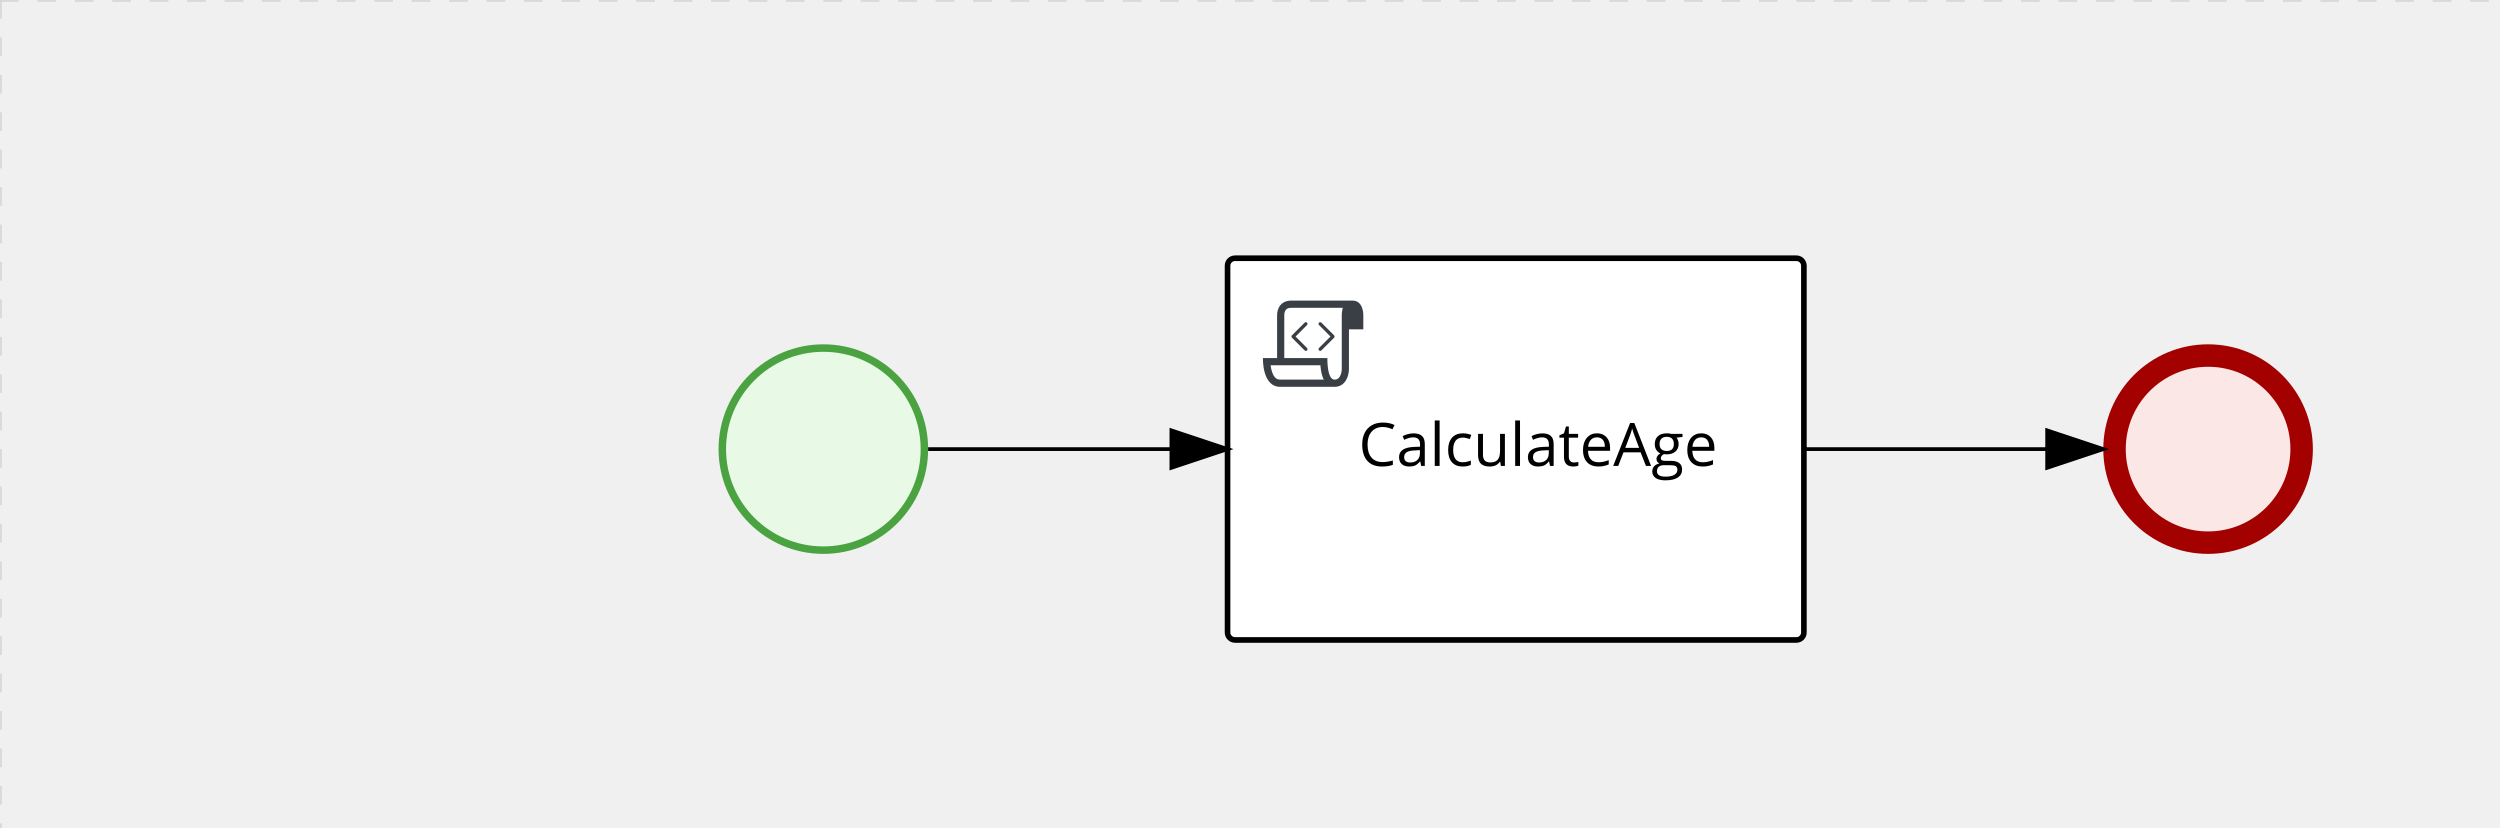
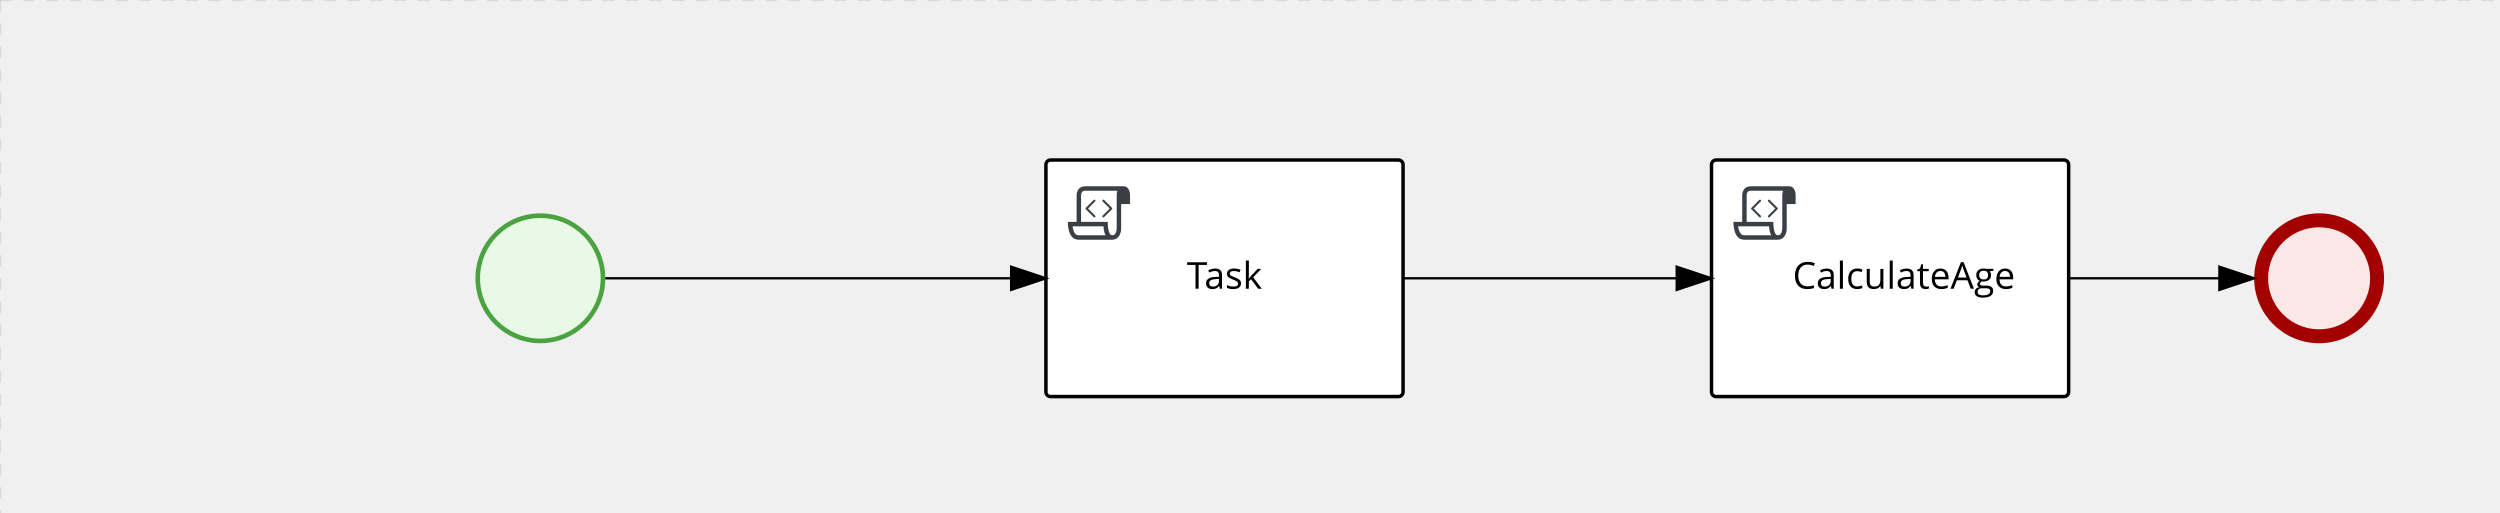
- <svg xmlns="http://www.w3.org/2000/svg" version="1.1" width="668" height="221" viewBox="0 0 668 221">
+ <svg xmlns="http://www.w3.org/2000/svg" version="1.1" width="1078" height="221" viewBox="0 0 1078 221">
  <defs />
  <g transform="matrix(1,0,0,1,0,0)">
    <g>
      <g>
        <g>
          <path fill="none" stroke="#d3d3d3" paint-order="fill stroke markers" d=" M 0 0 L 1200 0" stroke-miterlimit="10" stroke-opacity="0.8" stroke-dasharray="5" />
        </g>
        <g>
          <path fill="none" stroke="#d3d3d3" paint-order="fill stroke markers" d=" M 0 0 L 0 800" stroke-miterlimit="10" stroke-opacity="0.8" stroke-dasharray="5" />
        </g>
      </g>
-       <g id="_3244A919-73C9-4159-A9A9-32203CD5EECF" bpmn2nodeid="_3244A919-73C9-4159-A9A9-32203CD5EECF" transform="matrix(1,0,0,1,328,69)">
+       <g id="_3244A919-73C9-4159-A9A9-32203CD5EECF" bpmn2nodeid="_3244A919-73C9-4159-A9A9-32203CD5EECF" transform="matrix(1,0,0,1,738,69)">
        <g>
          <path fill="none" stroke="none" />
        </g>
        <g transform="matrix(1,0,0,1,0,0)">
          <path fill="#ffffff" stroke="none" id="_3244A919-73C9-4159-A9A9-32203CD5EECF?shapeType=BACKGROUND" paint-order="stroke fill markers" d=" M 2 0 L 152 0 L 152 0 A 2 2 0 0 1 154 2 L 154 100 L 154 100 A 2 2 0 0 1 152 102 L 2 102 L 2 102 A 2 2 0 0 1 0 100 L 0 2 L 0 2 A 2 2 0 0 1 2 0 Z" />
        </g>
        <g transform="matrix(1,0,0,1,0,0)">
-           <path fill="none" stroke="#000000" id="_3244A919-73C9-4159-A9A9-32203CD5EECF?shapeType=BORDER&amp;renderType=STROKE" paint-order="fill stroke markers" d=" M 2 0 L 152 0 L 152 0 A 2 2 0 0 1 154 2 L 154 100 L 154 100 A 2 2 0 0 1 152 102 L 2 102 L 2 102 A 2 2 0 0 1 0 100 L 0 2 L 0 2 A 2 2 0 0 1 2 0 Z" stroke-miterlimit="10" stroke-width="1.5" stroke-dasharray="" />
+           <path fill="none" stroke="rgb(0,0,0)" id="_3244A919-73C9-4159-A9A9-32203CD5EECF?shapeType=BORDER&amp;renderType=STROKE" paint-order="fill stroke markers" d=" M 2 0 L 152 0 L 152 0 A 2 2 0 0 1 154 2 L 154 100 L 154 100 A 2 2 0 0 1 152 102 L 2 102 L 2 102 A 2 2 0 0 1 0 100 L 0 2 L 0 2 A 2 2 0 0 1 2 0 Z" stroke-miterlimit="10" stroke-width="1.5" stroke-dasharray="" />
        </g>
        <g>
          <g transform="matrix(0.06,0,0,0.06,9.4,9.4)">
            <g transform="matrix(1,0,0,1,0,0)">
              <path fill="#393f44" stroke="none" id="_3244A919-73C9-4159-A9A9-32203CD5EECFundefined" paint-order="stroke fill markers" d=" M 0 0 M 197.3 130.2 C 194.4 127.3 189.6 127.3 186.7 130.2 L 130.2 186.7 C 127.3 189.6 127.3 194.4 130.2 197.3 L 186.7 253.8 C 188.1 255.3 190.1 256 192 256 C 193.9 256 195.9 255.3 197.3 253.7 C 200.2 250.8 200.2 246 197.3 243.1 L 146.2 192 L 197.3 140.8 C 200.2 137.9 200.2 133.1 197.3 130.2 Z" />
            </g>
            <g transform="matrix(1,0,0,1,0,0)">
              <path fill="#393f44" stroke="none" id="_3244A919-73C9-4159-A9A9-32203CD5EECFundefined" paint-order="stroke fill markers" d=" M 0 0 M 261.3 130.2 C 258.4 127.3 253.6 127.3 250.7 130.2 C 247.8 133.1 247.8 137.9 250.7 140.8 L 301.8 191.9 L 250.7 243 C 247.8 245.9 247.8 250.7 250.7 253.6 C 252.1 255.3 254.1 256 256 256 C 257.9 256 259.9 255.3 261.3 253.8 L 317.8 197.3 C 320.7 194.4 320.7 189.6 317.8 186.7 L 261.3 130.2 Z" />
            </g>
            <g transform="matrix(1,0,0,1,0,0)">
              <path fill="#393f44" stroke="none" id="_3244A919-73C9-4159-A9A9-32203CD5EECFundefined" paint-order="stroke fill markers" d=" M 0 0 M 400 32 C 400 32 152.8 32 128 32 C 62 32 64 96 64 96 L 64 288 L 1 288 C 1 288 -4 416 78 416 L 320 416 C 368 416 384 368 384 336 C 384 314.2 384 224.4 384 160 L 448 160 L 448 96 C 448 96 449 32 400 32 Z M 0 0 M 78 383.9 C 68.5 383.9 61.6 381.1 55.5 374.9 C 43.4 362.4 37.5 339.6 34.9 320 L 256.9 320 C 257.1 322.7 257.3 325.4 257.6 328.2 C 260 351.6 264.7 370.1 271.9 383.9 L 78 383.9 L 78 383.9 Z M 0 0 M 352 336 C 352 345.9 349.6 360.3 342.9 371 C 337.2 380.1 330.4 384 320 384 C 285 384 288 288 288 288 L 96 288 L 96 96 L 96 95.9 L 96 95.1 C 96 90.6 97.6 78.3 104.7 71.2 C 106.5 69.4 111.9 64 128 64 L 356.5 64 C 354.4 72.8 352.8 81.8 352.2 89.9 C 352.2 90.5 352.1 91.1 352.1 91.7 C 352.1 92 352.1 92.3 352.1 92.6 C 352 94.8 352 96 352 96 L 352 160 L 352 336 Z" />
            </g>
          </g>
        </g>
        <g transform="matrix(1,0,0,1,35,43.5)">
          <text fill="#000000" stroke="none" font-family="Open Sans" font-size="12pt" font-style="normal" font-weight="normal" text-decoration="normal" x="47.957" y="12" text-anchor="middle" dominant-baseline="alphabetic">CalculateAge</text>
        </g>
      </g>
-       <g id="_130C9C64-B6BB-4500-A01E-673905F0967F" bpmn2nodeid="_130C9C64-B6BB-4500-A01E-673905F0967F" transform="matrix(1,0,0,1,562,92)">
+       <g id="_130C9C64-B6BB-4500-A01E-673905F0967F" bpmn2nodeid="_130C9C64-B6BB-4500-A01E-673905F0967F" transform="matrix(1,0,0,1,972,92)">
        <g>
          <path fill="none" stroke="none" />
        </g>
        <g transform="matrix(0.125,0,0,0.125,0,0)">
          <g transform="matrix(1,0,0,1,0,0)">
            <path fill="#fce7e7" stroke="none" id="_130C9C64-B6BB-4500-A01E-673905F0967F?shapeType=BACKGROUND" paint-order="stroke fill markers" d=" M 0 0 M 444 224 C 444 263.9 434.2 300.8 414.4 334.5 C 394.7 368.2 368 394.9 334.4 414.5 C 300.8 434.1 263.9 444 224 444 C 184.1 444 147.2 434.2 113.5 414.4 C 79.8 394.7 53.1 368 33.5 334.4 C 13.9 300.8 4 263.9 4 224 C 4 184.1 13.8 147.2 33.6 113.5 C 53.4 79.8 80.1 53.1 113.6 33.5 C 147.1 13.9 184.1 4 224 4 C 263.9 4 300.8 13.8 334.5 33.6 C 368.2 53.4 394.9 80.1 414.5 113.6 C 434.1 147.1 444 184.1 444 224 Z" />
          </g>
          <g>
            <g transform="matrix(1,0,0,1,0,0)">
              <g transform="matrix(1,0,0,1,0,0)">
-                 <path fill="#a30000" stroke="none" id="_130C9C64-B6BB-4500-A01E-673905F0967F?shapeType=BORDER&amp;renderType=FILL" paint-order="stroke fill markers" d=" M 0 0 M 224 0 C 100.3 0 0 100.3 0 224 C 0 347.7 100.3 448 224 448 C 347.7 448 448 347.7 448 224 C 448 100.3 347.7 0 224 0 Z M 0 0 M 224 400 C 126.8 400 48 321.2 48 224 C 48 126.8 126.8 48 224 48 C 321.2 48 400 126.8 400 224 C 400 321.2 321.2 400 224 400 Z" />
+                 <path fill="rgb(163,0,0)" stroke="none" id="_130C9C64-B6BB-4500-A01E-673905F0967F?shapeType=BORDER&amp;renderType=FILL" paint-order="stroke fill markers" d=" M 0 0 M 224 0 C 100.3 0 0 100.3 0 224 C 0 347.7 100.3 448 224 448 C 347.7 448 448 347.7 448 224 C 448 100.3 347.7 0 224 0 Z M 0 0 M 224 400 C 126.8 400 48 321.2 48 224 C 48 126.8 126.8 48 224 48 C 321.2 48 400 126.8 400 224 C 400 321.2 321.2 400 224 400 Z" />
              </g>
            </g>
          </g>
        </g>
        <g transform="matrix(1,0,0,1,28,61)" />
      </g>
-       <g id="_B438D169-23E7-4940-8DC6-ABEAE94BADF1" bpmn2nodeid="_B438D169-23E7-4940-8DC6-ABEAE94BADF1" transform="matrix(1,0,0,1,192,92)">
+       <g id="_AF8DD2AF-F8D6-4C7C-BC23-B86022C4A0D6" bpmn2nodeid="_AF8DD2AF-F8D6-4C7C-BC23-B86022C4A0D6" transform="matrix(1,0,0,1,0,0)">
+         <g>
+           <path fill="none" stroke="rgb(0,0,0)" paint-order="fill stroke markers" d=" M 892 120 L 957 120" stroke-miterlimit="10" stroke-dasharray="" />
+         </g>
+         <g transform="matrix(1,0,0,1,892,120)" />
+         <g transform="matrix(6.123233995736766e-17,1,-1,6.123233995736766e-17,972,115)">
+           <path fill="rgb(0,0,0)" stroke="rgb(0,0,0)" paint-order="fill stroke markers" d=" M 10 15 L 0 15 L 5 0 Z" stroke-miterlimit="10" stroke-dasharray="" />
+         </g>
+         <g transform="matrix(1,0,0,1,892,110)" />
+       </g>
+       <g transform="matrix(1,0,0,1,738,69)" />
+       <g transform="matrix(1,0,0,1,972,92)" />
+       <g id="_59DECAA7-ED49-4922-B091-7DA683FC01AA" bpmn2nodeid="_59DECAA7-ED49-4922-B091-7DA683FC01AA" transform="matrix(1,0,0,1,451,69)">
+         <g>
+           <path fill="none" stroke="none" />
+         </g>
+         <g transform="matrix(1,0,0,1,0,0)">
+           <path fill="#ffffff" stroke="none" id="_59DECAA7-ED49-4922-B091-7DA683FC01AA?shapeType=BACKGROUND" paint-order="stroke fill markers" d=" M 2 0 L 152 0 L 152 0 A 2 2 0 0 1 154 2 L 154 100 L 154 100 A 2 2 0 0 1 152 102 L 2 102 L 2 102 A 2 2 0 0 1 0 100 L 0 2 L 0 2 A 2 2 0 0 1 2 0 Z" />
+         </g>
+         <g transform="matrix(1,0,0,1,0,0)">
+           <path fill="none" stroke="rgb(0,0,0)" id="_59DECAA7-ED49-4922-B091-7DA683FC01AA?shapeType=BORDER&amp;renderType=STROKE" paint-order="fill stroke markers" d=" M 2 0 L 152 0 L 152 0 A 2 2 0 0 1 154 2 L 154 100 L 154 100 A 2 2 0 0 1 152 102 L 2 102 L 2 102 A 2 2 0 0 1 0 100 L 0 2 L 0 2 A 2 2 0 0 1 2 0 Z" stroke-miterlimit="10" stroke-width="1.5" stroke-dasharray="" />
+         </g>
+         <g>
+           <g transform="matrix(0.06,0,0,0.06,9.4,9.4)">
+             <g transform="matrix(1,0,0,1,0,0)">
+               <path fill="#393f44" stroke="none" id="_59DECAA7-ED49-4922-B091-7DA683FC01AAundefined" paint-order="stroke fill markers" d=" M 0 0 M 197.3 130.2 C 194.4 127.3 189.6 127.3 186.7 130.2 L 130.2 186.7 C 127.3 189.6 127.3 194.4 130.2 197.3 L 186.7 253.8 C 188.1 255.3 190.1 256 192 256 C 193.9 256 195.9 255.3 197.3 253.7 C 200.2 250.8 200.2 246 197.3 243.1 L 146.2 192 L 197.3 140.8 C 200.2 137.9 200.2 133.1 197.3 130.2 Z" />
+             </g>
+             <g transform="matrix(1,0,0,1,0,0)">
+               <path fill="#393f44" stroke="none" id="_59DECAA7-ED49-4922-B091-7DA683FC01AAundefined" paint-order="stroke fill markers" d=" M 0 0 M 261.3 130.2 C 258.4 127.3 253.6 127.3 250.7 130.2 C 247.8 133.1 247.8 137.9 250.7 140.8 L 301.8 191.9 L 250.7 243 C 247.8 245.9 247.8 250.7 250.7 253.6 C 252.1 255.3 254.1 256 256 256 C 257.9 256 259.9 255.3 261.3 253.8 L 317.8 197.3 C 320.7 194.4 320.7 189.6 317.8 186.7 L 261.3 130.2 Z" />
+             </g>
+             <g transform="matrix(1,0,0,1,0,0)">
+               <path fill="#393f44" stroke="none" id="_59DECAA7-ED49-4922-B091-7DA683FC01AAundefined" paint-order="stroke fill markers" d=" M 0 0 M 400 32 C 400 32 152.8 32 128 32 C 62 32 64 96 64 96 L 64 288 L 1 288 C 1 288 -4 416 78 416 L 320 416 C 368 416 384 368 384 336 C 384 314.2 384 224.4 384 160 L 448 160 L 448 96 C 448 96 449 32 400 32 Z M 0 0 M 78 383.9 C 68.5 383.9 61.6 381.1 55.5 374.9 C 43.4 362.4 37.5 339.6 34.9 320 L 256.9 320 C 257.1 322.7 257.3 325.4 257.6 328.2 C 260 351.6 264.7 370.1 271.9 383.9 L 78 383.9 L 78 383.9 Z M 0 0 M 352 336 C 352 345.9 349.6 360.3 342.9 371 C 337.2 380.1 330.4 384 320 384 C 285 384 288 288 288 288 L 96 288 L 96 96 L 96 95.9 L 96 95.1 C 96 90.6 97.6 78.3 104.7 71.2 C 106.5 69.4 111.9 64 128 64 L 356.5 64 C 354.4 72.8 352.8 81.8 352.2 89.9 C 352.2 90.5 352.1 91.1 352.1 91.7 C 352.1 92 352.1 92.3 352.1 92.6 C 352 94.8 352 96 352 96 L 352 160 L 352 336 Z" />
+             </g>
+           </g>
+         </g>
+         <g transform="matrix(1,0,0,1,60.75,43.5)">
+           <text fill="#000000" stroke="none" font-family="Open Sans" font-size="12pt" font-style="normal" font-weight="normal" text-decoration="normal" x="16.25" y="12" text-anchor="middle" dominant-baseline="alphabetic">Task</text>
+         </g>
+       </g>
+       <g id="_B438D169-23E7-4940-8DC6-ABEAE94BADF1" bpmn2nodeid="_B438D169-23E7-4940-8DC6-ABEAE94BADF1" transform="matrix(1,0,0,1,205,92)">
        <g>
          <path fill="none" stroke="none" />
        </g>
        <g transform="matrix(0.125,0,0,0.125,0,0)">
          <g transform="matrix(1,0,0,1,0,0)">
            <path fill="#e8fae6" stroke="none" id="_B438D169-23E7-4940-8DC6-ABEAE94BADF1?shapeType=BACKGROUND" paint-order="stroke fill markers" d=" M 0 0 M 444 224 C 444 263.9 434.2 300.8 414.4 334.5 C 394.7 368.2 368 394.9 334.4 414.5 C 300.8 434.1 263.9 444 224 444 C 184.1 444 147.2 434.2 113.5 414.4 C 79.8 394.7 53.1 368 33.5 334.4 C 13.9 300.8 4 263.9 4 224 C 4 184.1 13.8 147.2 33.6 113.5 C 53.4 79.8 80.1 53.1 113.6 33.5 C 147.1 13.9 184.1 4 224 4 C 263.9 4 300.8 13.8 334.5 33.6 C 368.2 53.4 394.9 80.1 414.5 113.6 C 434.1 147.1 444 184.1 444 224 Z" />
          </g>
          <g>
            <g transform="matrix(1,0,0,1,0,0)">
              <g transform="matrix(1,0,0,1,0,0)">
-                 <path fill="#4aa241" stroke="none" id="_B438D169-23E7-4940-8DC6-ABEAE94BADF1?shapeType=BORDER&amp;renderType=FILL" paint-order="stroke fill markers" d=" M 0 0 M 224 0 C 100.3 0 0 100.3 0 224 C 0 347.7 100.3 448 224 448 C 347.7 448 448 347.7 448 224 C 448 100.3 347.7 0 224 0 Z M 0 0 M 224 432 C 109.1 432 16 338.9 16 224 C 16 109.1 109.1 16 224 16 C 338.9 16 432 109.1 432 224 C 432 338.9 338.9 432 224 432 Z" />
+                 <path fill="rgb(74,162,65)" stroke="none" id="_B438D169-23E7-4940-8DC6-ABEAE94BADF1?shapeType=BORDER&amp;renderType=FILL" paint-order="stroke fill markers" d=" M 0 0 M 224 0 C 100.3 0 0 100.3 0 224 C 0 347.7 100.3 448 224 448 C 347.7 448 448 347.7 448 224 C 448 100.3 347.7 0 224 0 Z M 0 0 M 224 432 C 109.1 432 16 338.9 16 224 C 16 109.1 109.1 16 224 16 C 338.9 16 432 109.1 432 224 C 432 338.9 338.9 432 224 432 Z" />
              </g>
            </g>
          </g>
        </g>
        <g transform="matrix(1,0,0,1,28,61)" />
      </g>
-       <g id="_100D35E4-8271-49B7-A258-6E639E1D2475" bpmn2nodeid="_100D35E4-8271-49B7-A258-6E639E1D2475">
+       <g id="_100D35E4-8271-49B7-A258-6E639E1D2475" bpmn2nodeid="_100D35E4-8271-49B7-A258-6E639E1D2475" transform="matrix(1,0,0,1,0,0)">
        <g>
-           <path fill="none" stroke="#000000" paint-order="fill stroke markers" d=" M 248 120 L 313 120" stroke-miterlimit="10" stroke-dasharray="" />
+           <path fill="none" stroke="rgb(0,0,0)" paint-order="fill stroke markers" d=" M 261 120 L 436 120" stroke-miterlimit="10" stroke-dasharray="" />
        </g>
-         <g transform="matrix(1,0,0,1,248,120)" />
-         <g transform="matrix(6.123233995736766e-17,1,-1,6.123233995736766e-17,328,115)">
-           <path fill="#000000" stroke="#000000" paint-order="fill stroke markers" d=" M 10 15 L 0 15 L 5 0 Z" stroke-miterlimit="10" stroke-dasharray="" />
+         <g transform="matrix(1,0,0,1,261,120)" />
+         <g transform="matrix(6.123233995736766e-17,1,-1,6.123233995736766e-17,451,115)">
+           <path fill="rgb(0,0,0)" stroke="rgb(0,0,0)" paint-order="fill stroke markers" d=" M 10 15 L 0 15 L 5 0 Z" stroke-miterlimit="10" stroke-dasharray="" />
        </g>
-         <g transform="matrix(1,0,0,1,248,110)" />
+         <g transform="matrix(1,0,0,1,261,110)" />
      </g>
-       <g id="_AF8DD2AF-F8D6-4C7C-BC23-B86022C4A0D6" bpmn2nodeid="_AF8DD2AF-F8D6-4C7C-BC23-B86022C4A0D6">
+       <g transform="matrix(1,0,0,1,205,92)" />
+       <g id="_8E206915-6930-4D3B-AEE5-4F393C0C9937" bpmn2nodeid="_8E206915-6930-4D3B-AEE5-4F393C0C9937">
        <g>
-           <path fill="none" stroke="#000000" paint-order="fill stroke markers" d=" M 482 120 L 547 120" stroke-miterlimit="10" stroke-dasharray="" />
+           <path fill="none" stroke="rgb(0,0,0)" paint-order="fill stroke markers" d=" M 605 120 L 723 120" stroke-miterlimit="10" stroke-dasharray="" />
        </g>
-         <g transform="matrix(1,0,0,1,482,120)" />
-         <g transform="matrix(6.123233995736766e-17,1,-1,6.123233995736766e-17,562,115)">
-           <path fill="#000000" stroke="#000000" paint-order="fill stroke markers" d=" M 10 15 L 0 15 L 5 0 Z" stroke-miterlimit="10" stroke-dasharray="" />
+         <g transform="matrix(1,0,0,1,605,120)" />
+         <g transform="matrix(6.123233995736766e-17,1,-1,6.123233995736766e-17,738,115)">
+           <path fill="rgb(0,0,0)" stroke="rgb(0,0,0)" paint-order="fill stroke markers" d=" M 10 15 L 0 15 L 5 0 Z" stroke-miterlimit="10" stroke-dasharray="" />
        </g>
-         <g transform="matrix(1,0,0,1,482,110)" />
+         <g transform="matrix(1,0,0,1,605,110)" />
      </g>
-       <g transform="matrix(1,0,0,1,328,69)" />
-       <g transform="matrix(1,0,0,1,562,92)" />
-       <g transform="matrix(1,0,0,1,192,92)" />
+       <g transform="matrix(1,0,0,1,451,69)" />
    </g>
  </g>
</svg>
